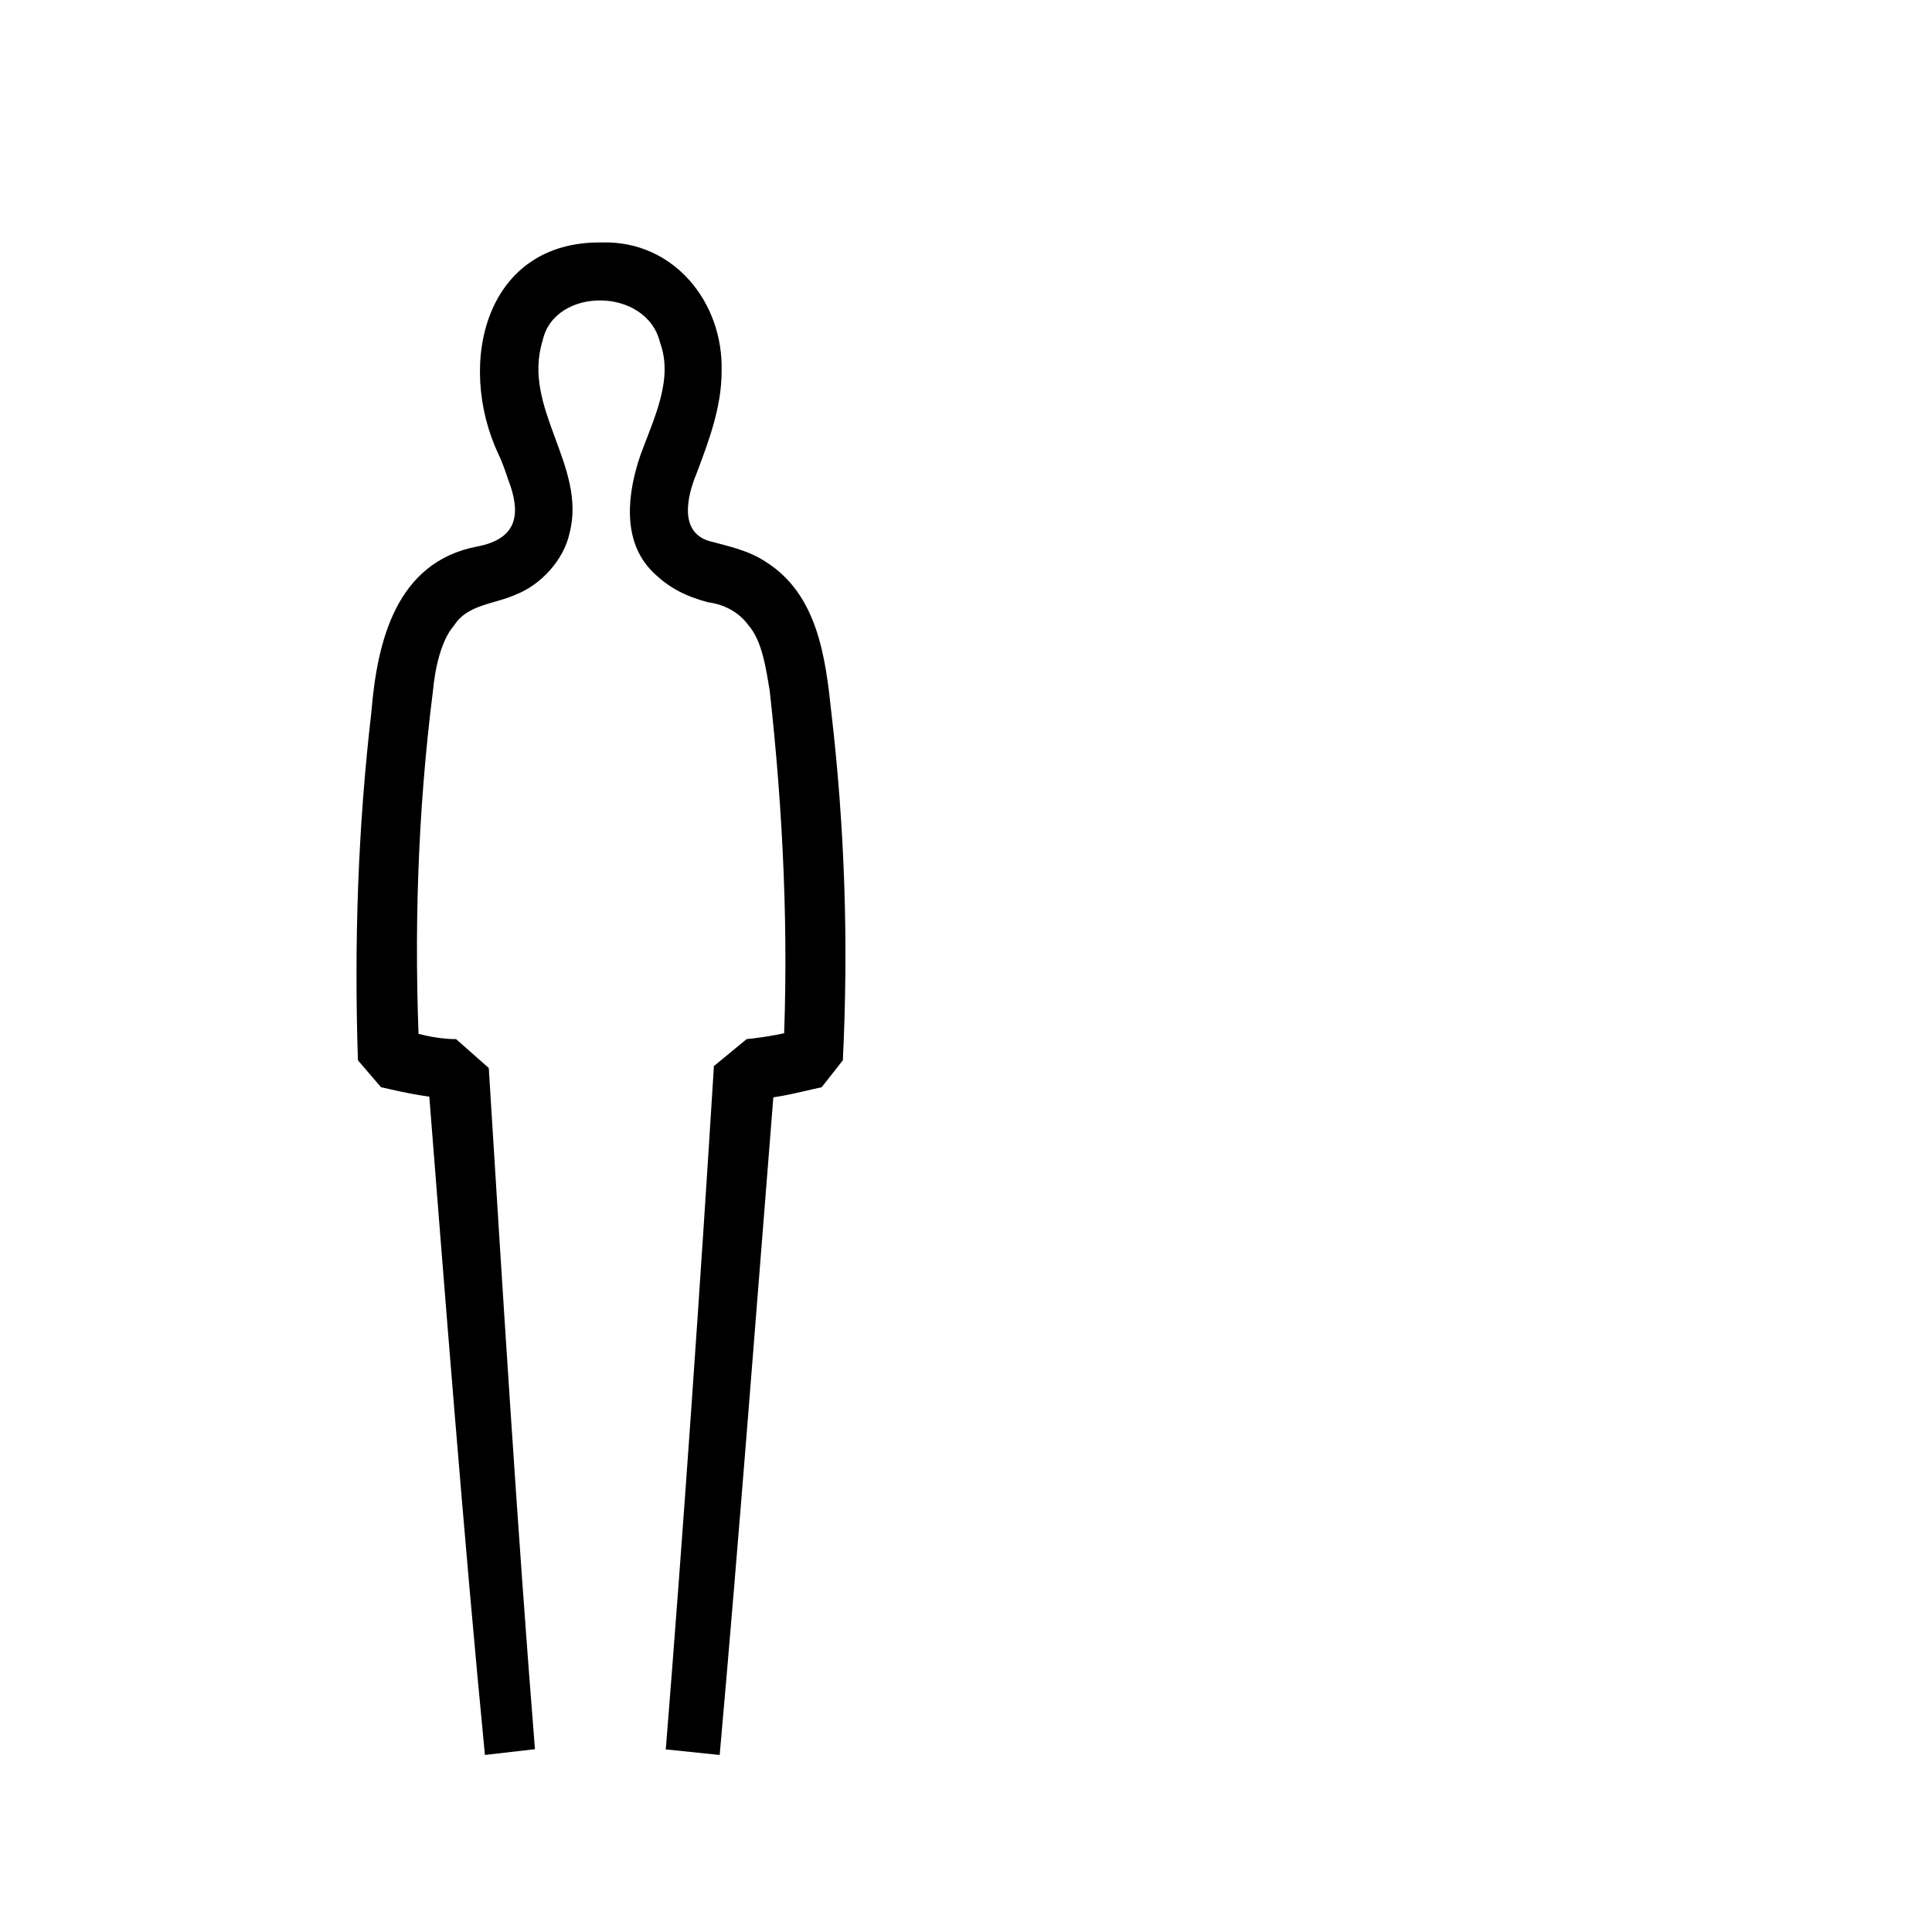
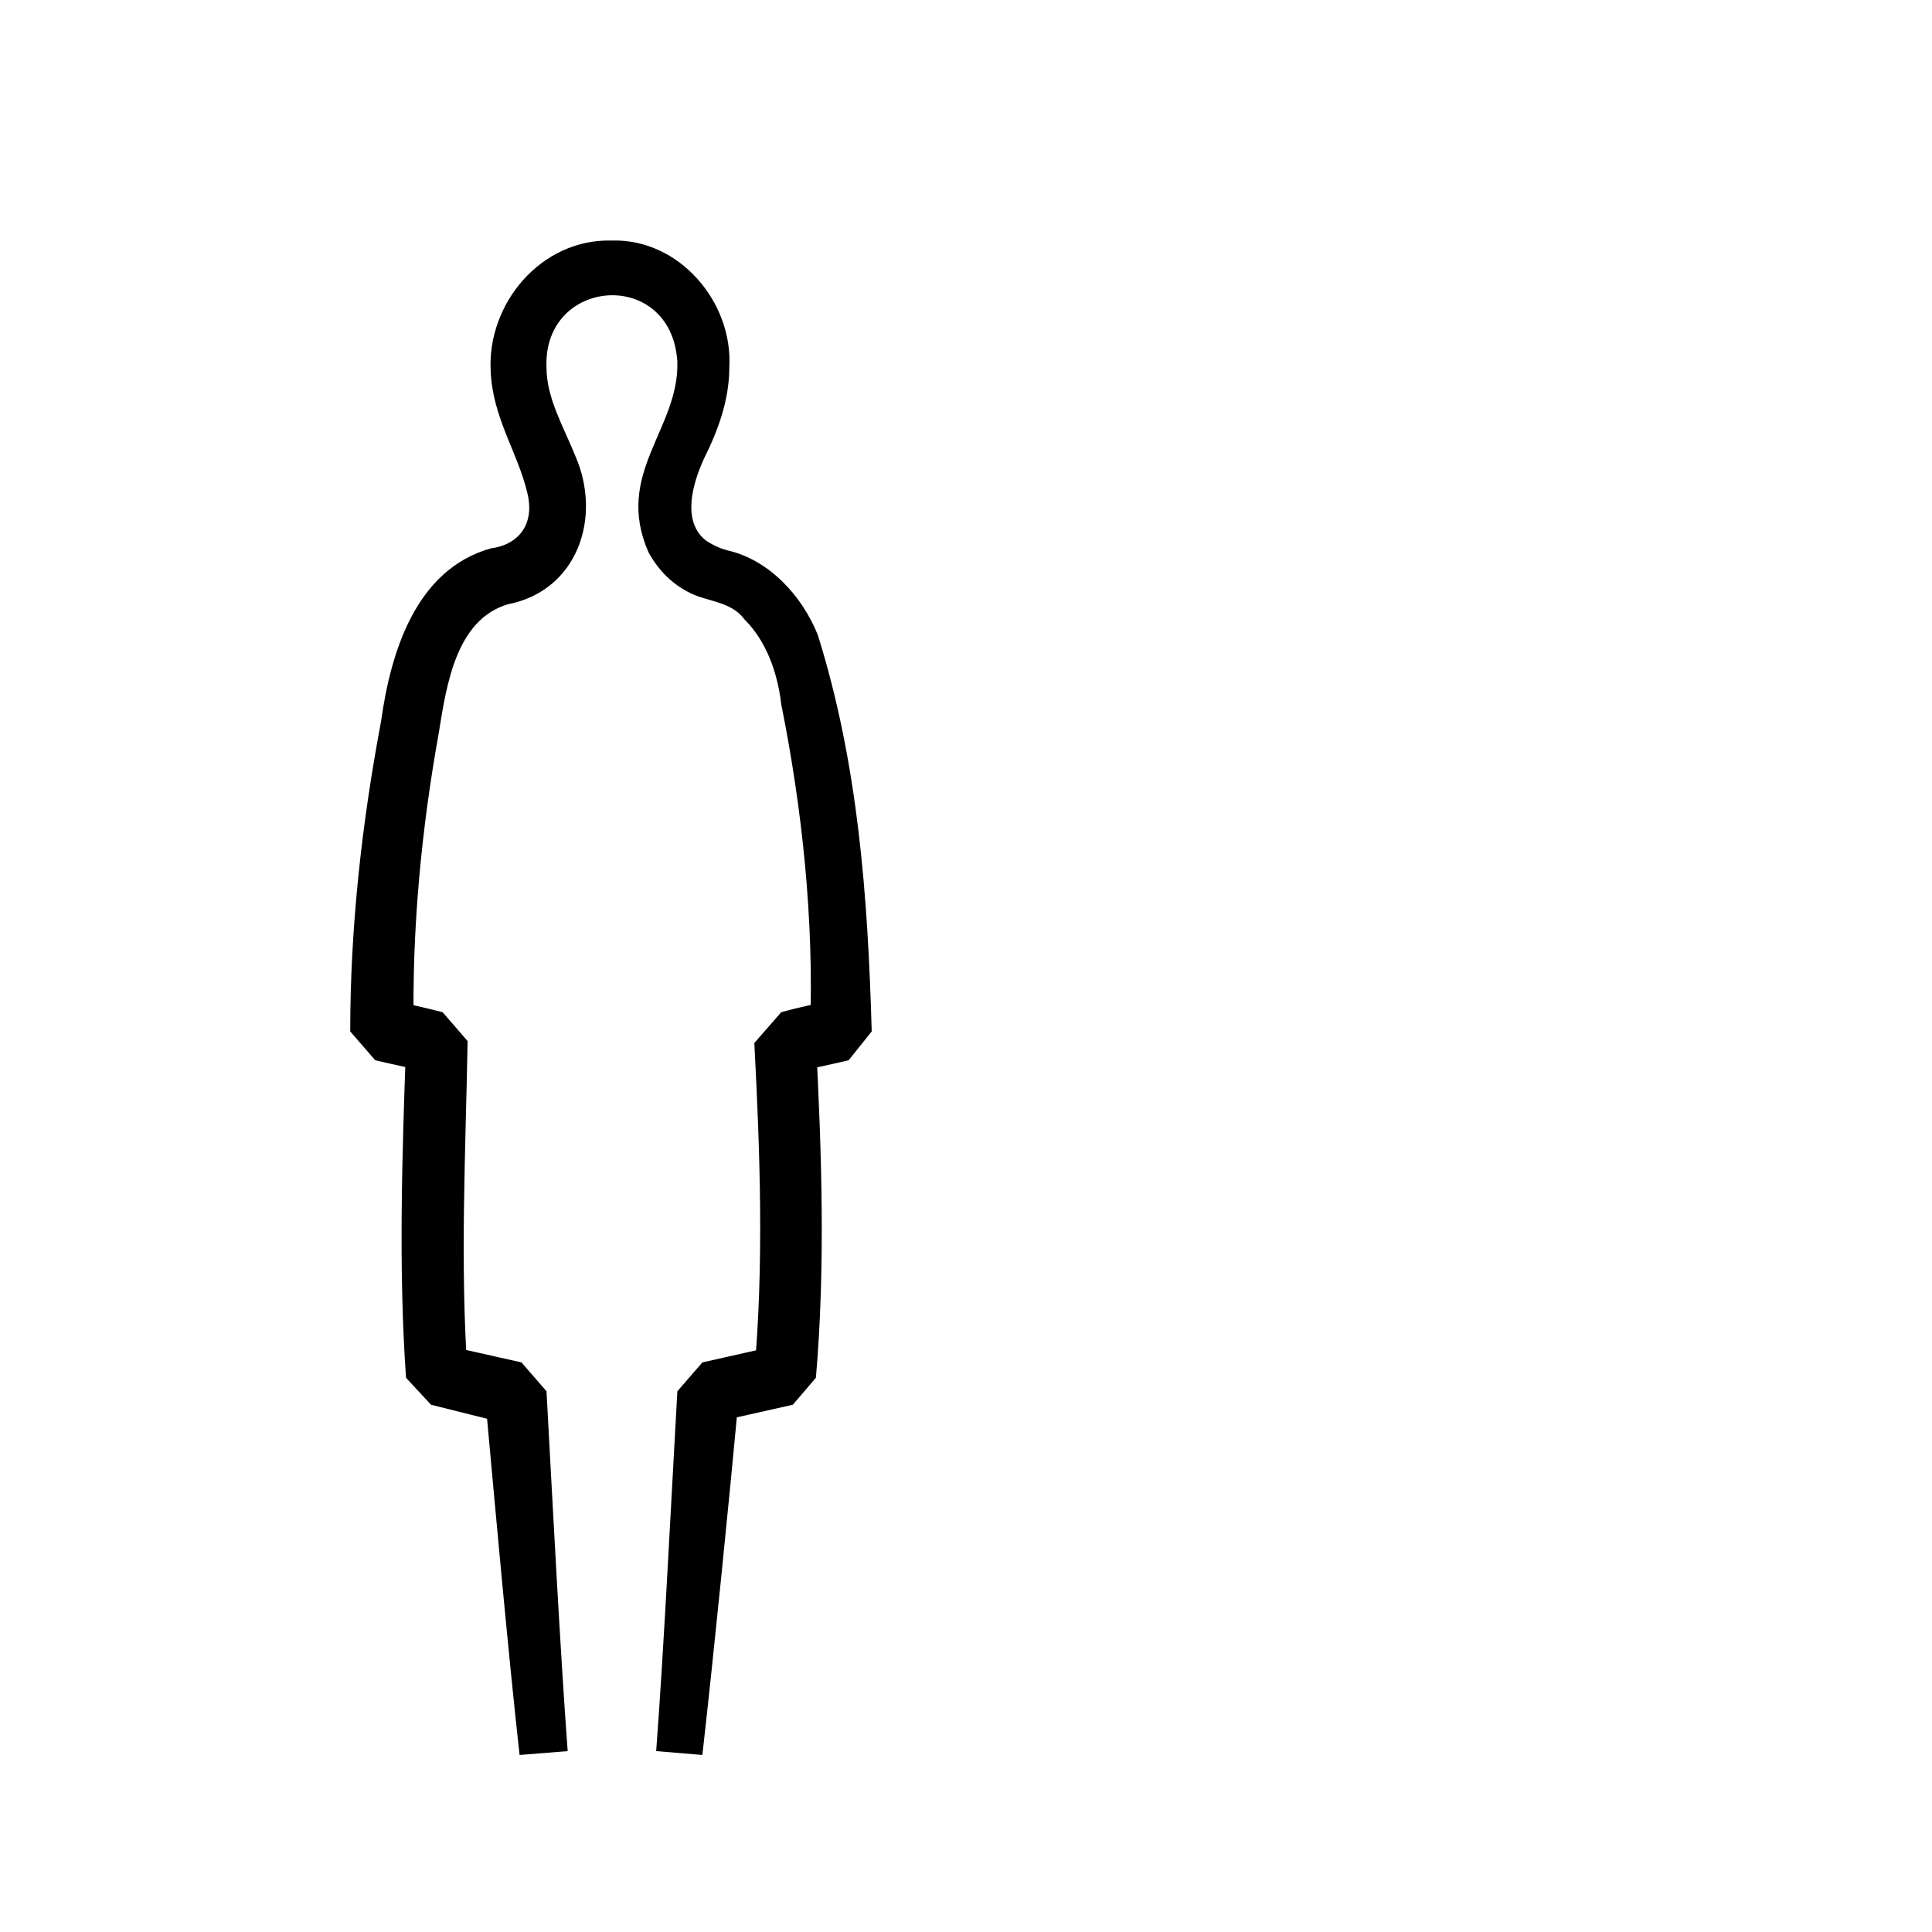
<svg xmlns="http://www.w3.org/2000/svg" viewBox="-2 -1002 1004 1004">
-   <path transform="scale(1,-1)" d="M344 93C353 205 362 335 369 448L386 462C396 463 407 465 417 468L405 453C408 516 405 580 398 643C396 655 394 669 387 677C382 684 374 688 366 689C355 692 346 696 337 705C321 721 324 746 331 766C338 785 348 805 341 824C334 853 286 853 280 825C269 790 303 760 294 725C291 711 279 698 266 693C255 688 241 688 234 677C227 669 224 654 223 643C215 580 213 516 216 453L204 468C214 465 224 462 235 462L252 447C259 334 267 205 276 93L250 90C239 203 229 332 220 446L236 431C223 431 209 434 196 437L184 451C182 512 184 572 191 632C194 669 204 710 246 718C267 722 269 735 262 753C261 756 259 762 257 766C235 813 250 877 311 876C348 877 374 845 373 809C373 790 366 772 360 756C355 744 351 726 366 721C377 718 387 716 396 710C423 693 427 660 430 632C437 572 439 512 436 451L425 437C411 434 398 430 384 431L401 446C392 333 382 202 372 90L343 93H344Z" />
+   <path transform="scale(1,-1)" d="M339 92C343 145 347 226 350 279L363 294L403 303L390 289C395 345 393 403 390 460L404 476C411 478 424 481 432 482L419 467C421 524 415 581 404 636C402 653 396 669 385 680C379 688 370 689 361 692C350 696 341 704 335 715C317 756 351 779 350 814C347 863 280 858 282 811C282 795 291 780 297 765C311 733 298 695 262 688C263 688 262 688 262 688C235 680 230 646 226 621C217 571 212 519 213 467C213 467 200 482 200 482C208 481 220 478 228 476L241 461C240 404 237 346 241 288L229 303L269 294L282 279C285 224 289 146 293 92L268 90C262 144 255 222 250 277L262 262L222 272L209 286C205 343 207 402 209 459L223 445C214 446 202 449 193 451L180 466C180 520 186 574 196 627C201 663 214 706 253 717C268 719 276 730 272 746C267 767 254 785 253 809C251 844 279 878 316 877C351 878 379 845 377 811C377 794 371 778 364 764C358 751 352 731 365 721C368 719 372 717 376 716C398 711 415 692 423 672C444 605 449 536 451 466L439 451C430 449 418 446 409 445L422 461C425 403 427 344 422 286L410 272L370 263L382 277C377 223 369 143 363 90L339 92Z" />
</svg>
